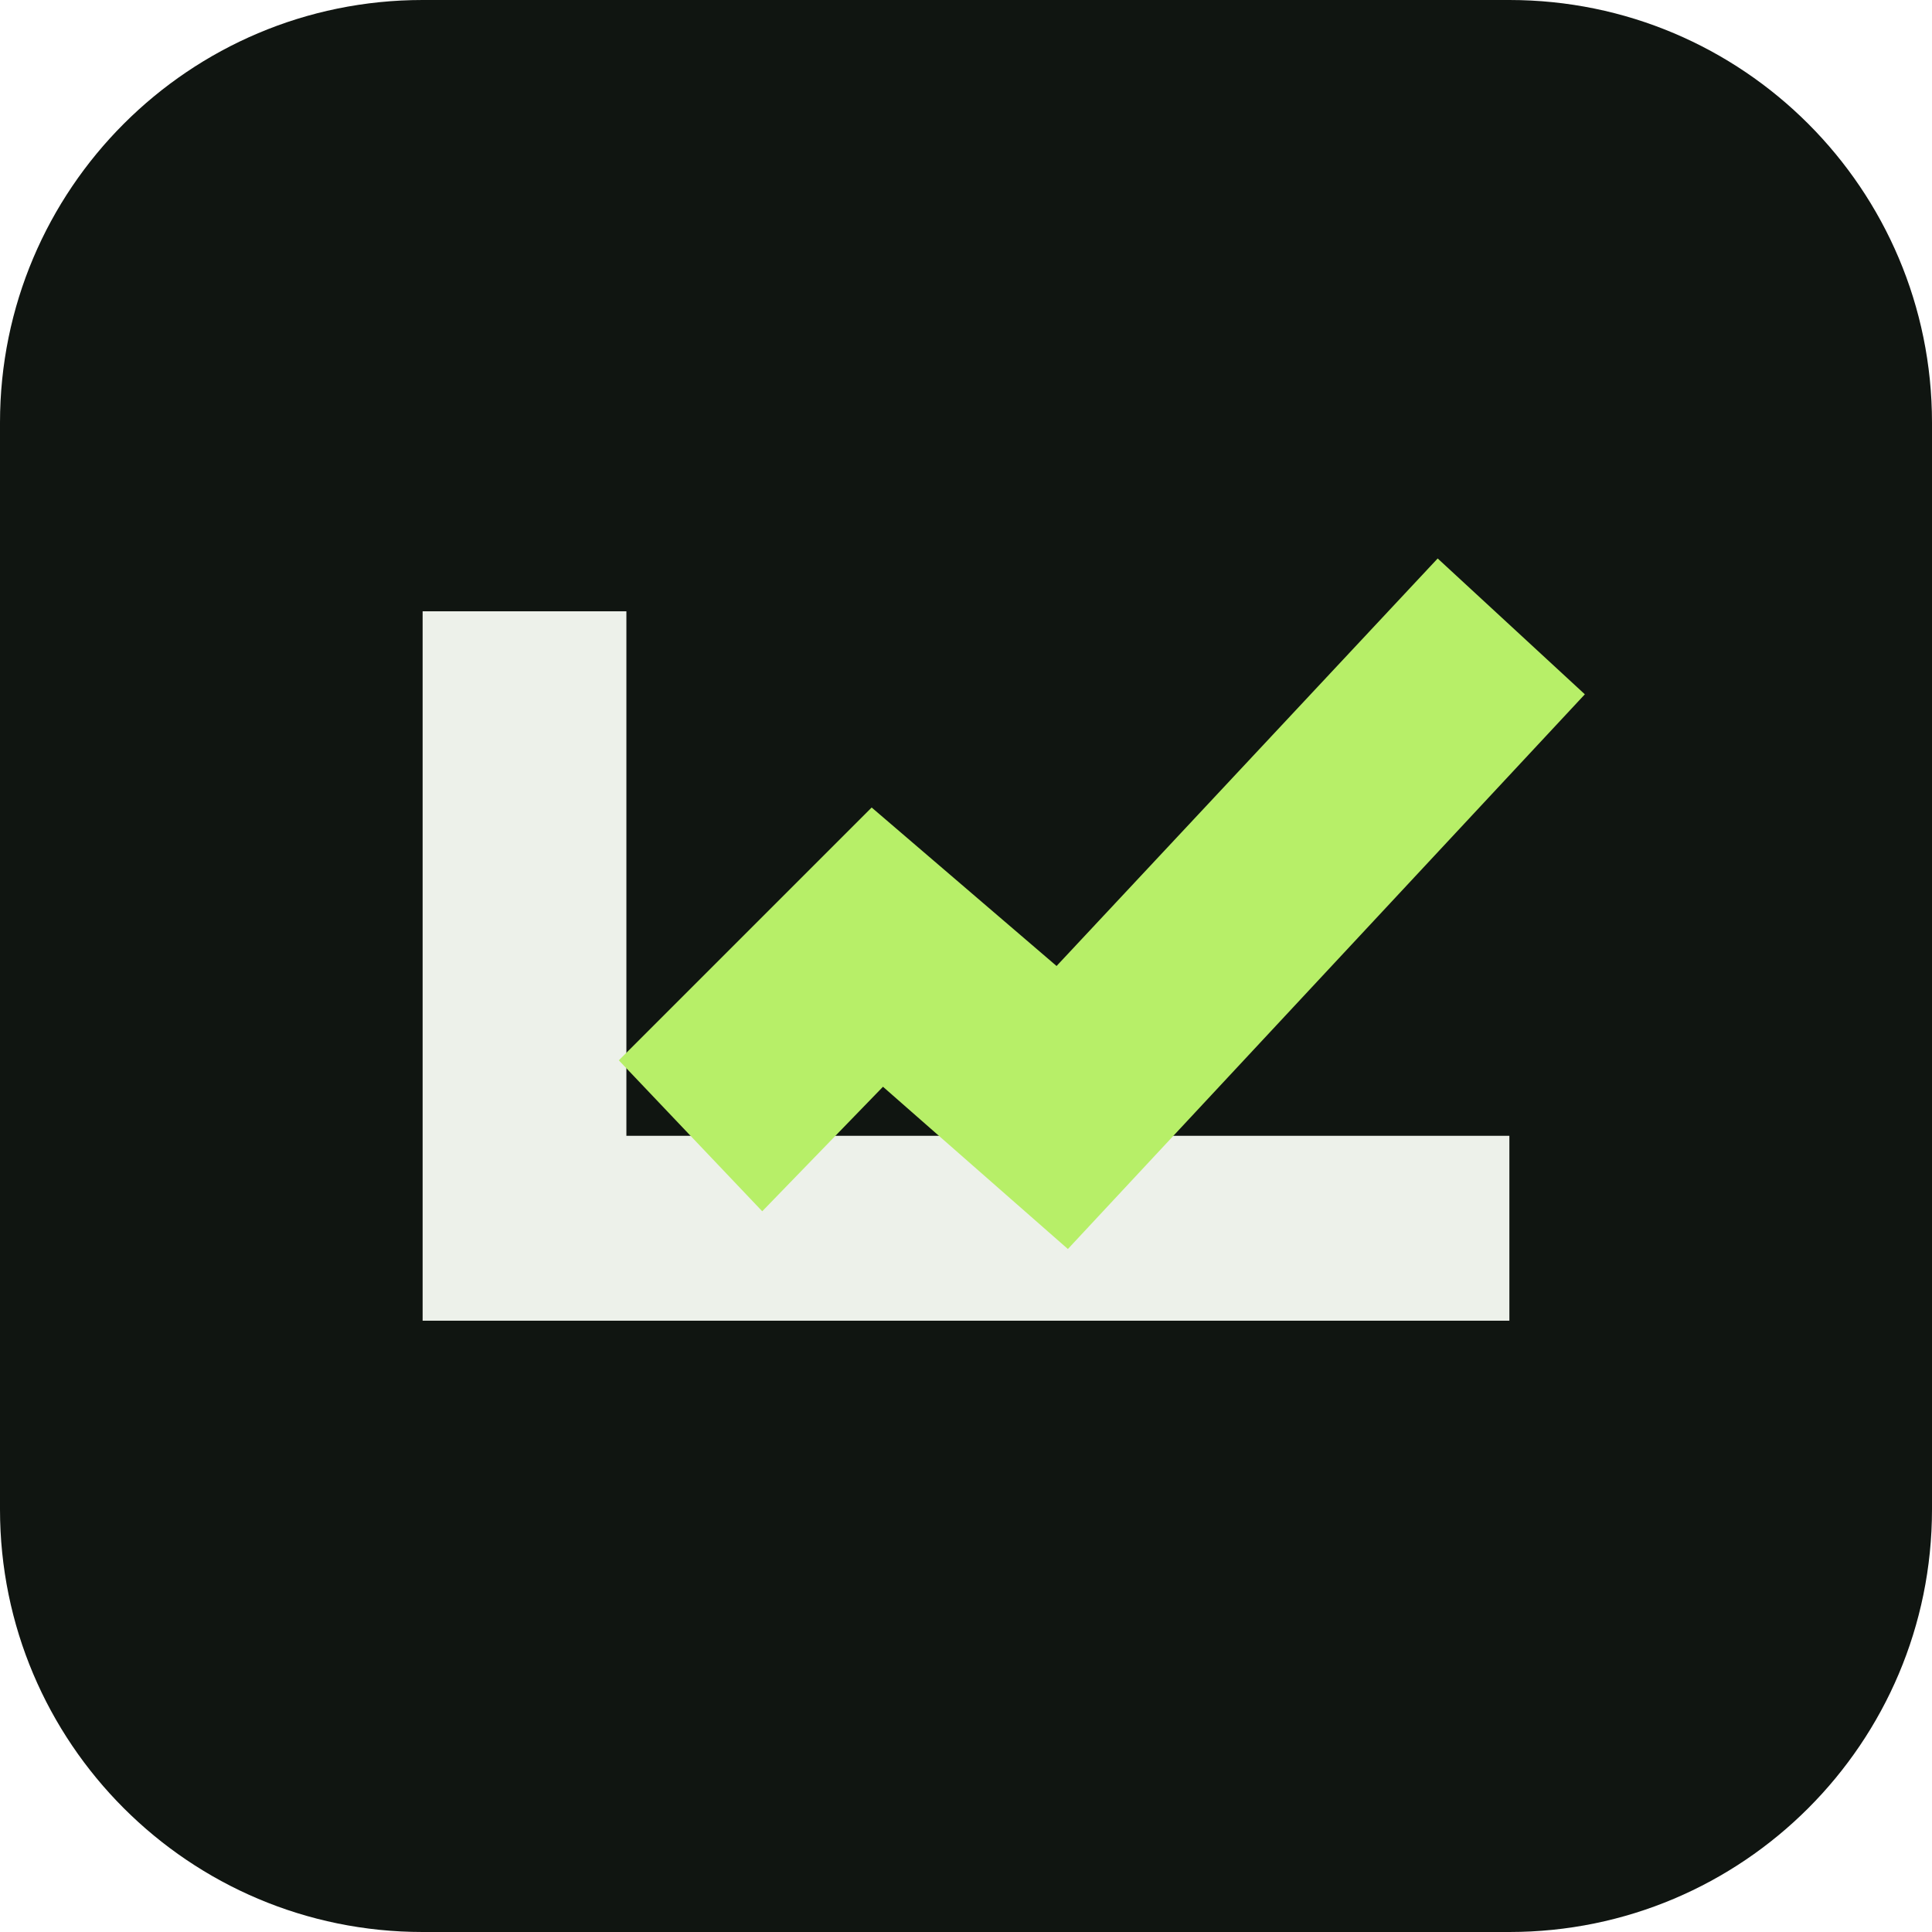
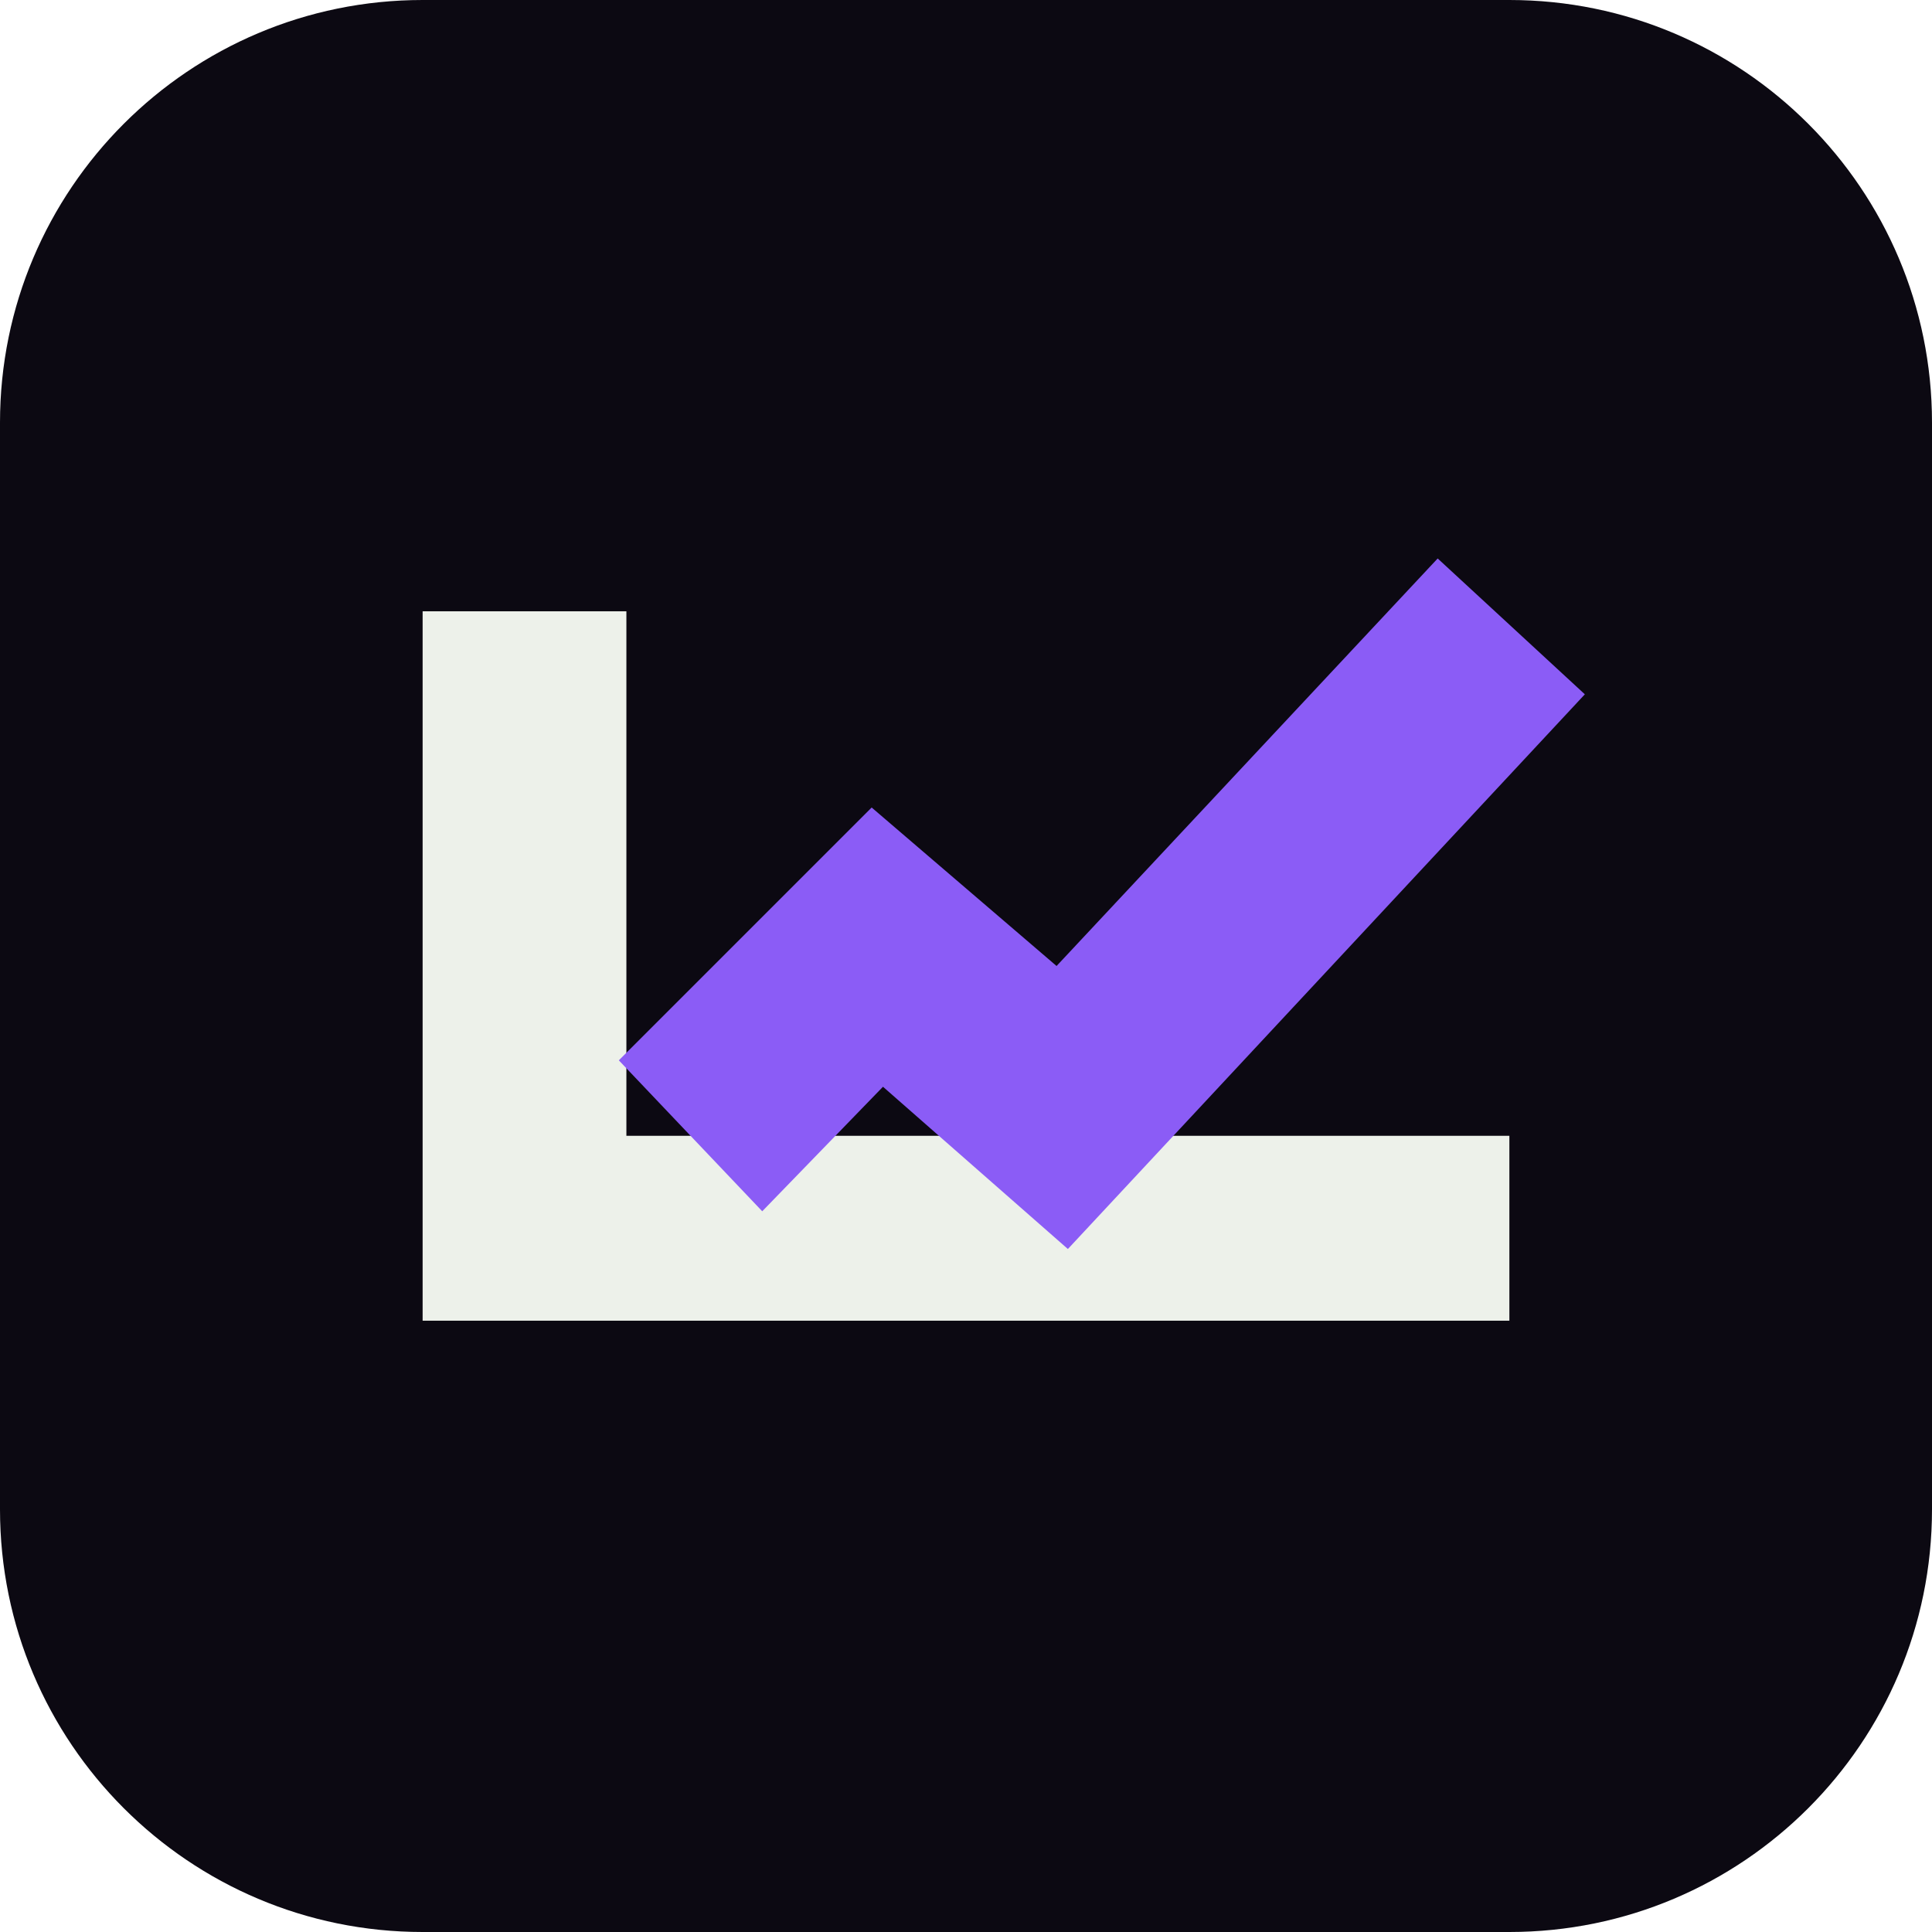
<svg xmlns="http://www.w3.org/2000/svg" viewBox="0 0 512 512">
-   <rect width="512" height="512" rx="112" fill="#101511" />
+   <rect width="512" height="512" rx="112" fill="#0c0912" />
  <path d="M112 350V162h54v139h234v49z" fill="#edf1ea" />
-   <path d="m164 281 67-67 49 42 101-108 39 36-137 147-49-43-32 33z" fill="#b7ef68" />
+   <path d="m164 281 67-67 49 42 101-108 39 36-137 147-49-43-32 33z" fill="#8b5cf6" />
</svg>
